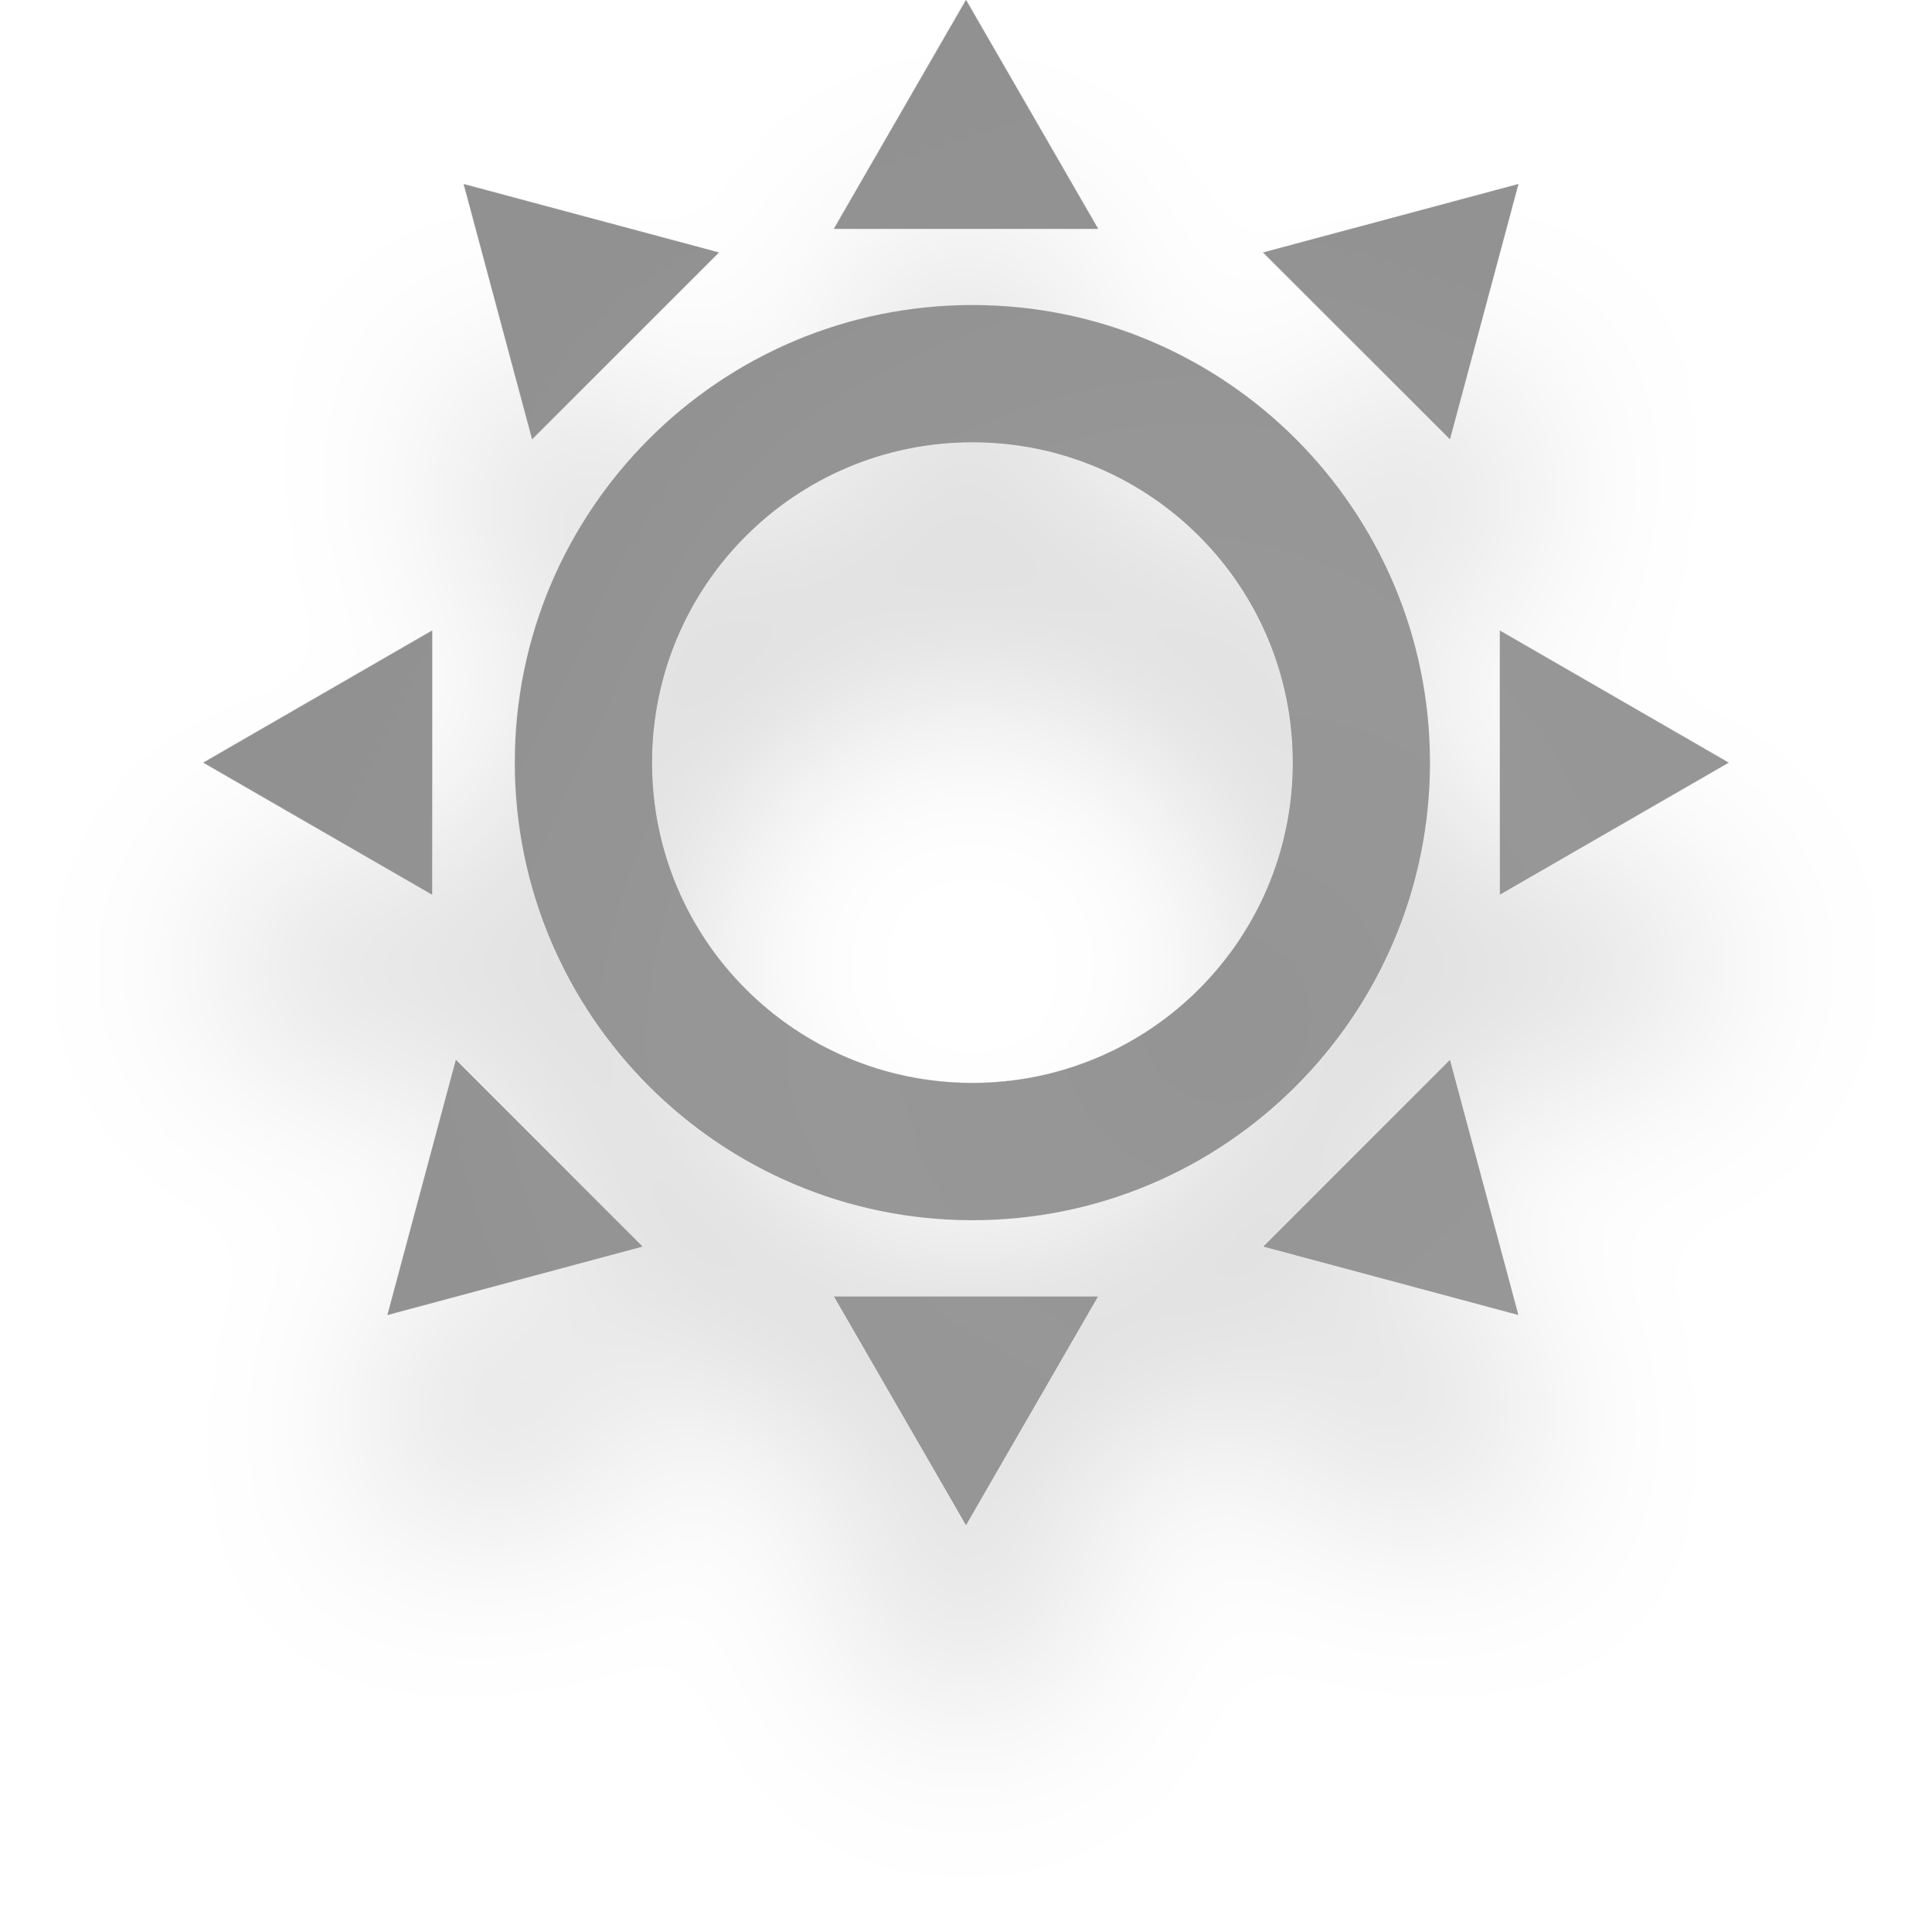
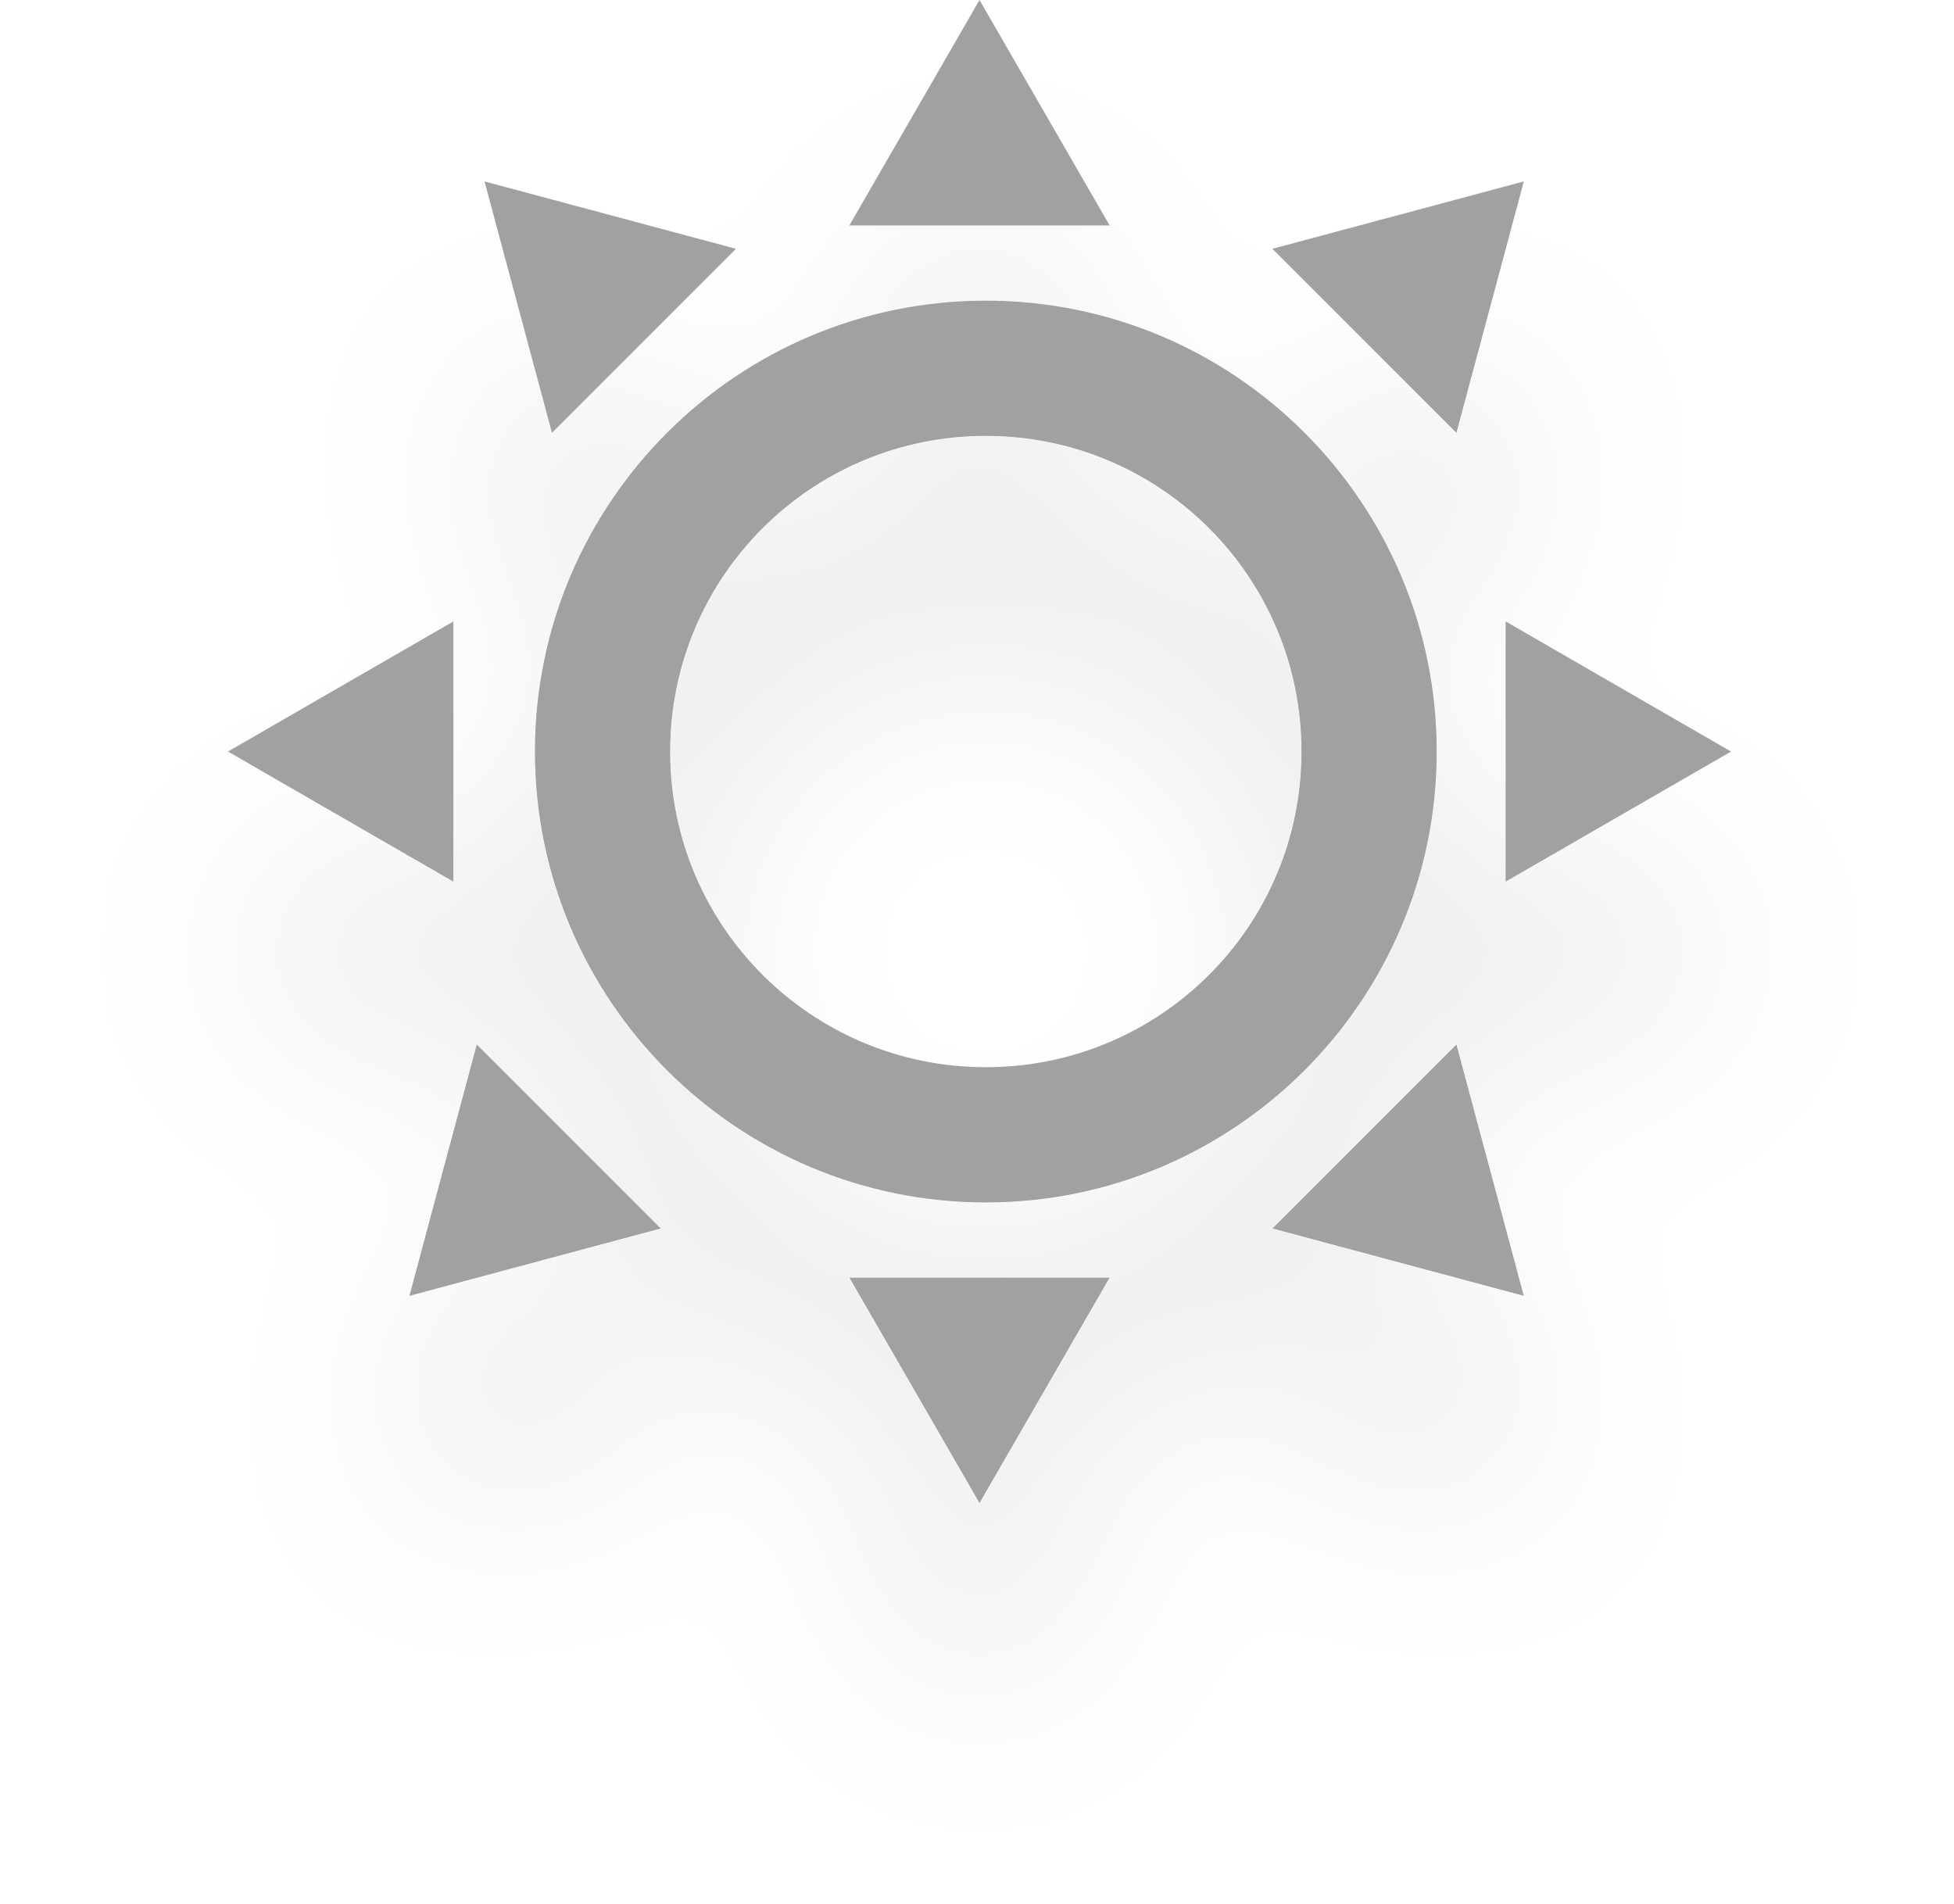
- <svg xmlns="http://www.w3.org/2000/svg" width="38" height="38" viewBox="0 0 38 38" fill="none">
-   <g filter="url(#filter0_di_86_145)">
-     <path d="M19.126 6C14.158 6 10.126 10.032 10.126 15C10.126 19.968 14.158 24 19.126 24C24.094 24 28.126 19.968 28.126 15C28.126 10.032 24.094 6 19.126 6ZM19.126 21.3C15.643 21.3 12.826 18.483 12.826 15C12.826 11.517 15.643 8.7 19.126 8.7C22.609 8.7 25.426 11.517 25.426 15C25.426 18.483 22.609 21.3 19.126 21.3Z" fill="#A1A1A1" />
-     <path d="M19 0L21.598 4.5H16.402L19 0Z" fill="#A1A1A1" />
-     <path d="M9.121 3.621L14.14 4.966L10.466 8.64L9.121 3.621Z" fill="#A1A1A1" />
-     <path d="M4 15L8.5 12.402L8.5 17.598L4 15Z" fill="#A1A1A1" />
-     <path d="M7.621 25.864L8.966 20.845L12.64 24.519L7.621 25.864Z" fill="#A1A1A1" />
-     <path d="M29.864 3.621L28.519 8.64L24.845 4.966L29.864 3.621Z" fill="#A1A1A1" />
-     <path d="M34 15L29.5 17.598L29.5 12.402L34 15Z" fill="#A1A1A1" />
-     <path d="M19 30L16.402 25.5L21.598 25.5L19 30Z" fill="#A1A1A1" />
-     <path d="M29.864 25.864L24.845 24.519L28.519 20.845L29.864 25.864Z" fill="#A1A1A1" />
+ <svg xmlns="http://www.w3.org/2000/svg" width="39" height="38" viewBox="0 0 39 38" fill="none">
+   <g filter="url(#filter0_d_106_26)">
+     <path d="M19.676 6C14.708 6 10.676 10.032 10.676 15C10.676 19.968 14.708 24 19.676 24C24.644 24 28.676 19.968 28.676 15C28.676 10.032 24.644 6 19.676 6ZM19.676 21.3C16.193 21.3 13.376 18.483 13.376 15C13.376 11.517 16.193 8.7 19.676 8.7C23.159 8.7 25.976 11.517 25.976 15C25.976 18.483 23.159 21.3 19.676 21.3Z" fill="#A1A1A1" />
+     <path d="M19.55 0L22.148 4.5H16.952L19.55 0Z" fill="#A1A1A1" />
+     <path d="M9.671 3.621L14.69 4.966L11.016 8.64L9.671 3.621Z" fill="#A1A1A1" />
+     <path d="M4.55 15L9.05 12.402L9.05 17.598L4.55 15Z" fill="#A1A1A1" />
+     <path d="M8.171 25.864L9.516 20.845L13.19 24.519L8.171 25.864Z" fill="#A1A1A1" />
+     <path d="M30.414 3.621L29.069 8.64L25.395 4.966L30.414 3.621Z" fill="#A1A1A1" />
+     <path d="M34.55 15L30.05 17.598L30.05 12.402L34.55 15Z" fill="#A1A1A1" />
+     <path d="M19.55 30L16.952 25.5L22.148 25.5L19.55 30Z" fill="#A1A1A1" />
+     <path d="M30.414 25.864L25.395 24.519L29.069 20.845L30.414 25.864Z" fill="#A1A1A1" />
  </g>
  <defs>
-     <filter id="filter0_di_86_145" x="0" y="0" width="39" height="38" filterUnits="userSpaceOnUse" color-interpolation-filters="sRGB">
+     <filter id="filter0_d_106_26" x="0.55" y="0" width="38" height="38" filterUnits="userSpaceOnUse" color-interpolation-filters="sRGB">
      <feFlood flood-opacity="0" result="BackgroundImageFix" />
      <feColorMatrix in="SourceAlpha" type="matrix" values="0 0 0 0 0 0 0 0 0 0 0 0 0 0 0 0 0 0 127 0" result="hardAlpha" />
      <feOffset dy="4" />
      <feGaussianBlur stdDeviation="2" />
      <feComposite in2="hardAlpha" operator="out" />
-       <feColorMatrix type="matrix" values="0 0 0 0 0 0 0 0 0 0 0 0 0 0 0 0 0 0 0.2 0" />
-       <feBlend mode="normal" in2="BackgroundImageFix" result="effect1_dropShadow_86_145" />
-       <feBlend mode="normal" in="SourceGraphic" in2="effect1_dropShadow_86_145" result="shape" />
-       <feColorMatrix in="SourceAlpha" type="matrix" values="0 0 0 0 0 0 0 0 0 0 0 0 0 0 0 0 0 0 127 0" result="hardAlpha" />
-       <feOffset dx="5" dy="5" />
-       <feGaussianBlur stdDeviation="4.5" />
-       <feComposite in2="hardAlpha" operator="arithmetic" k2="-1" k3="1" />
      <feColorMatrix type="matrix" values="0 0 0 0 0 0 0 0 0 0 0 0 0 0 0 0 0 0 0.1 0" />
-       <feBlend mode="normal" in2="shape" result="effect2_innerShadow_86_145" />
+       <feBlend mode="normal" in2="BackgroundImageFix" result="effect1_dropShadow_106_26" />
+       <feBlend mode="normal" in="SourceGraphic" in2="effect1_dropShadow_106_26" result="shape" />
    </filter>
  </defs>
</svg>
